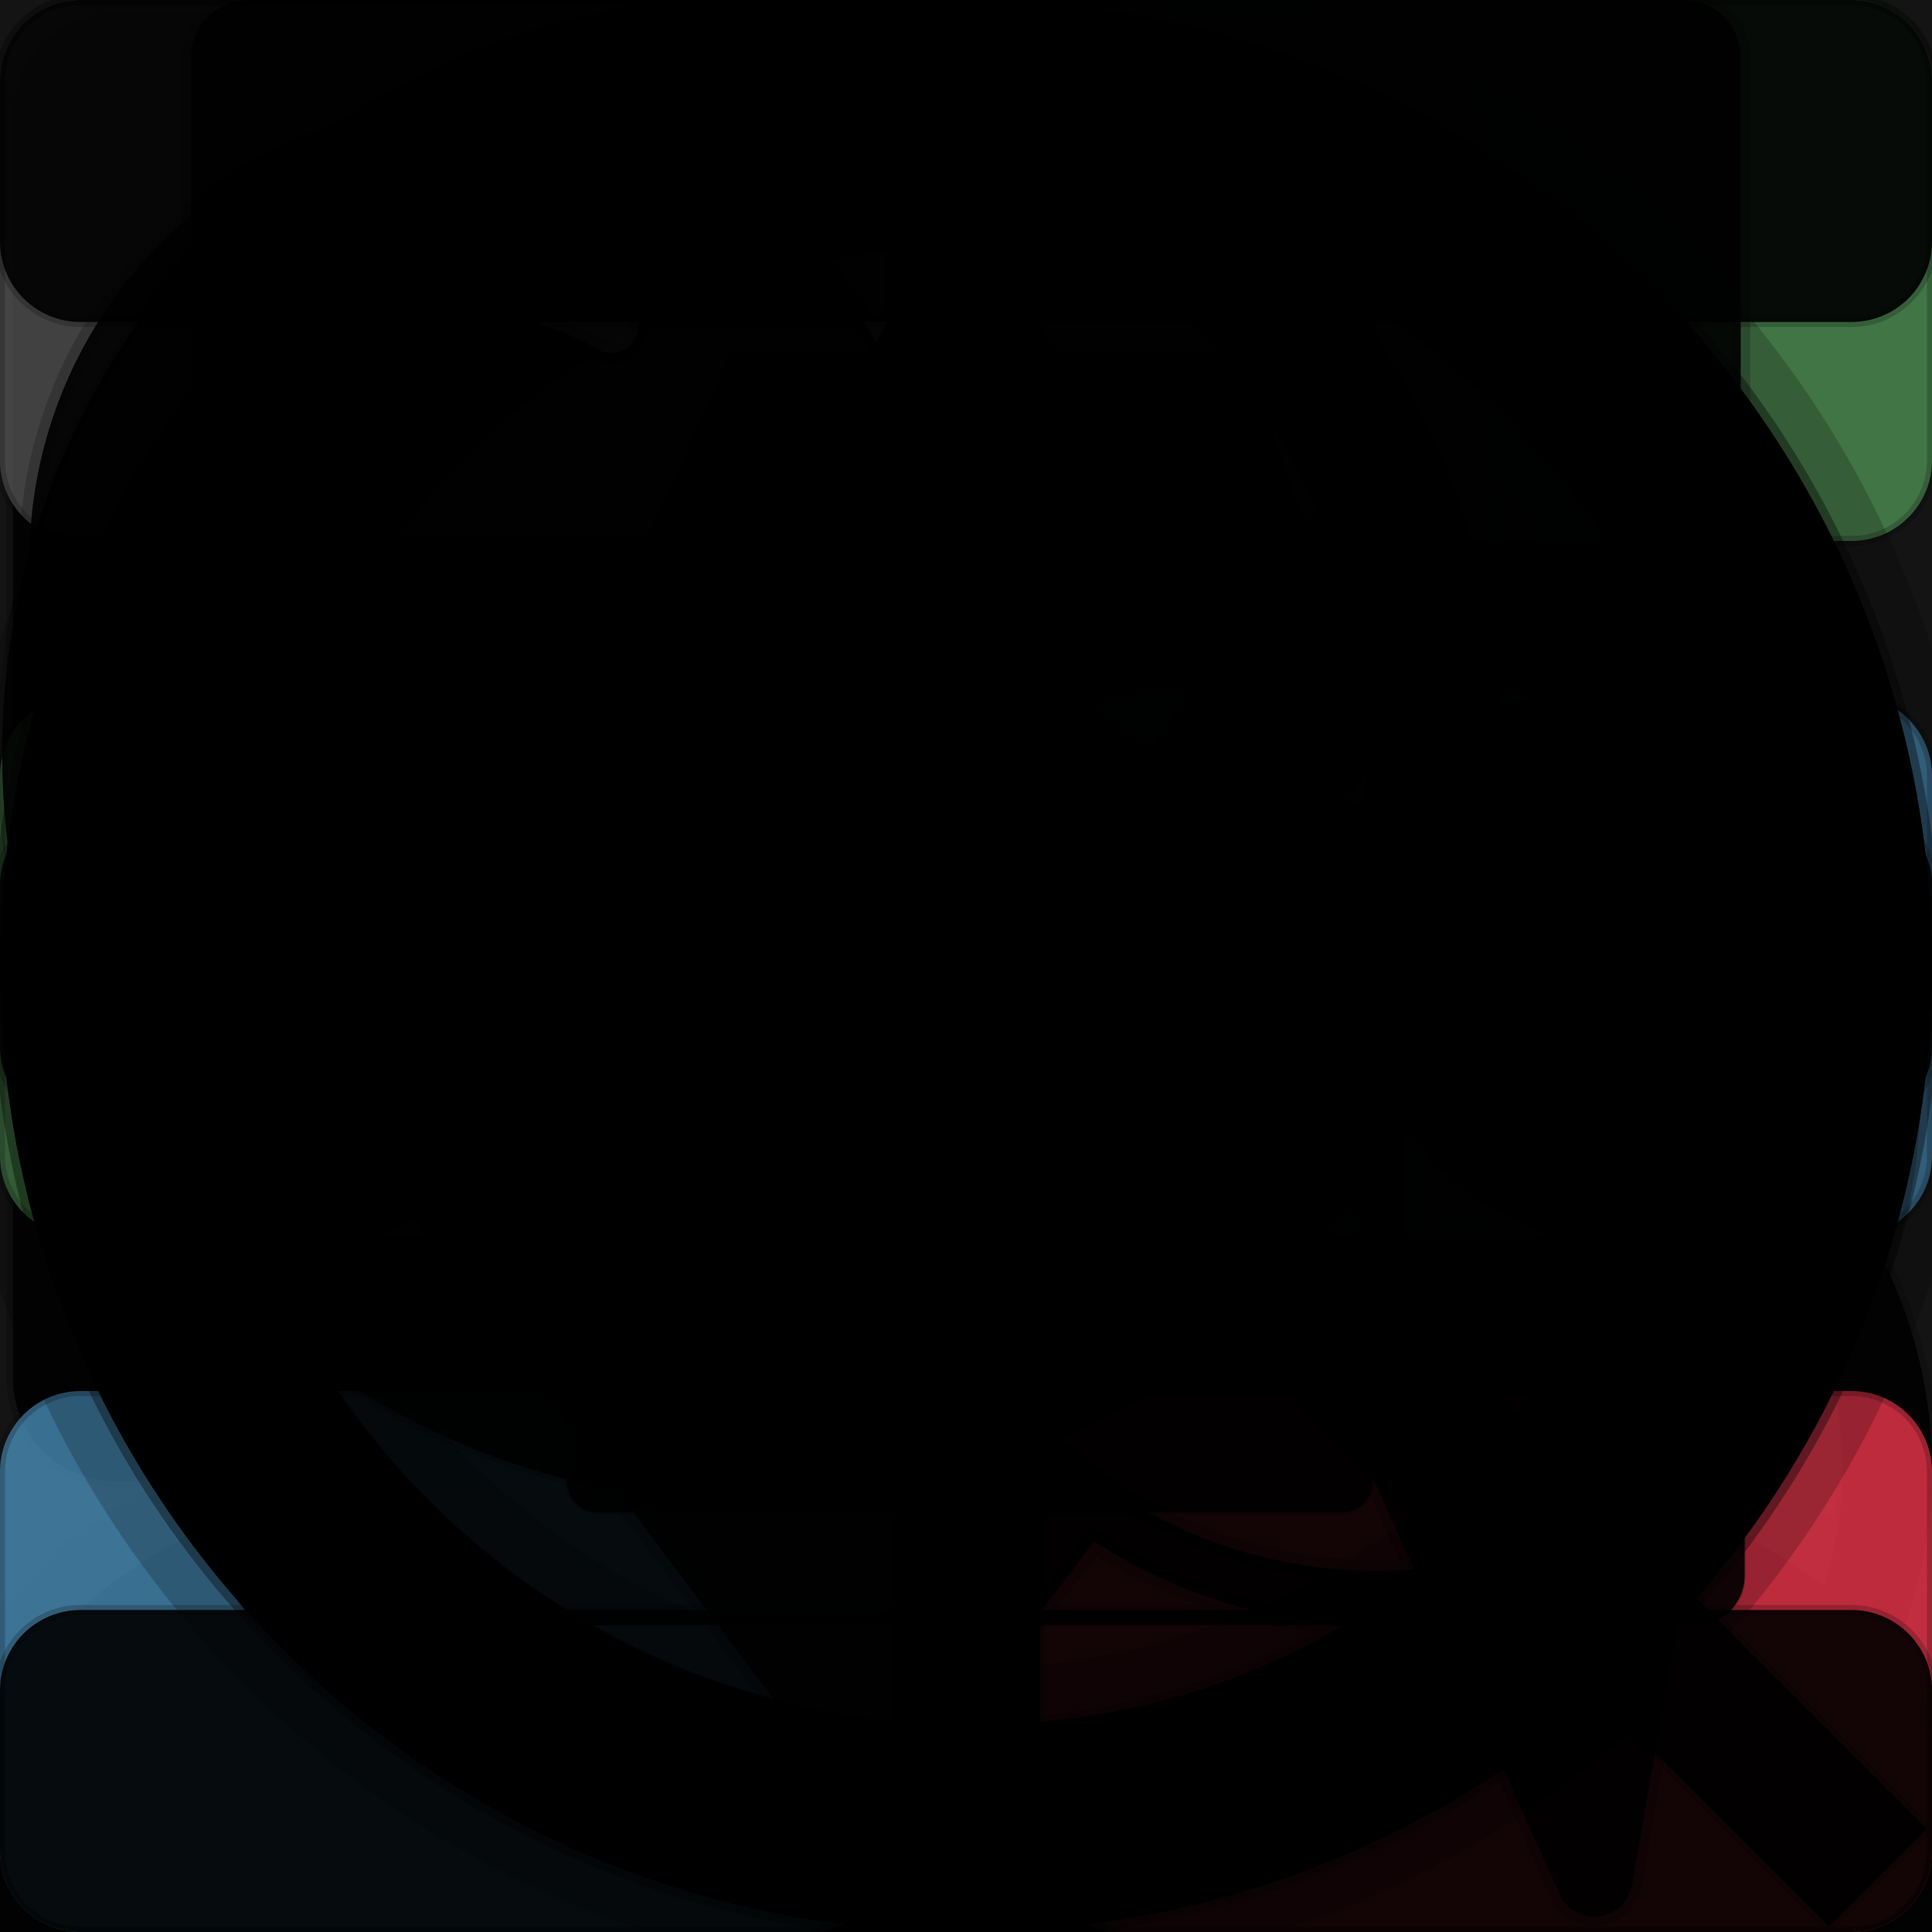
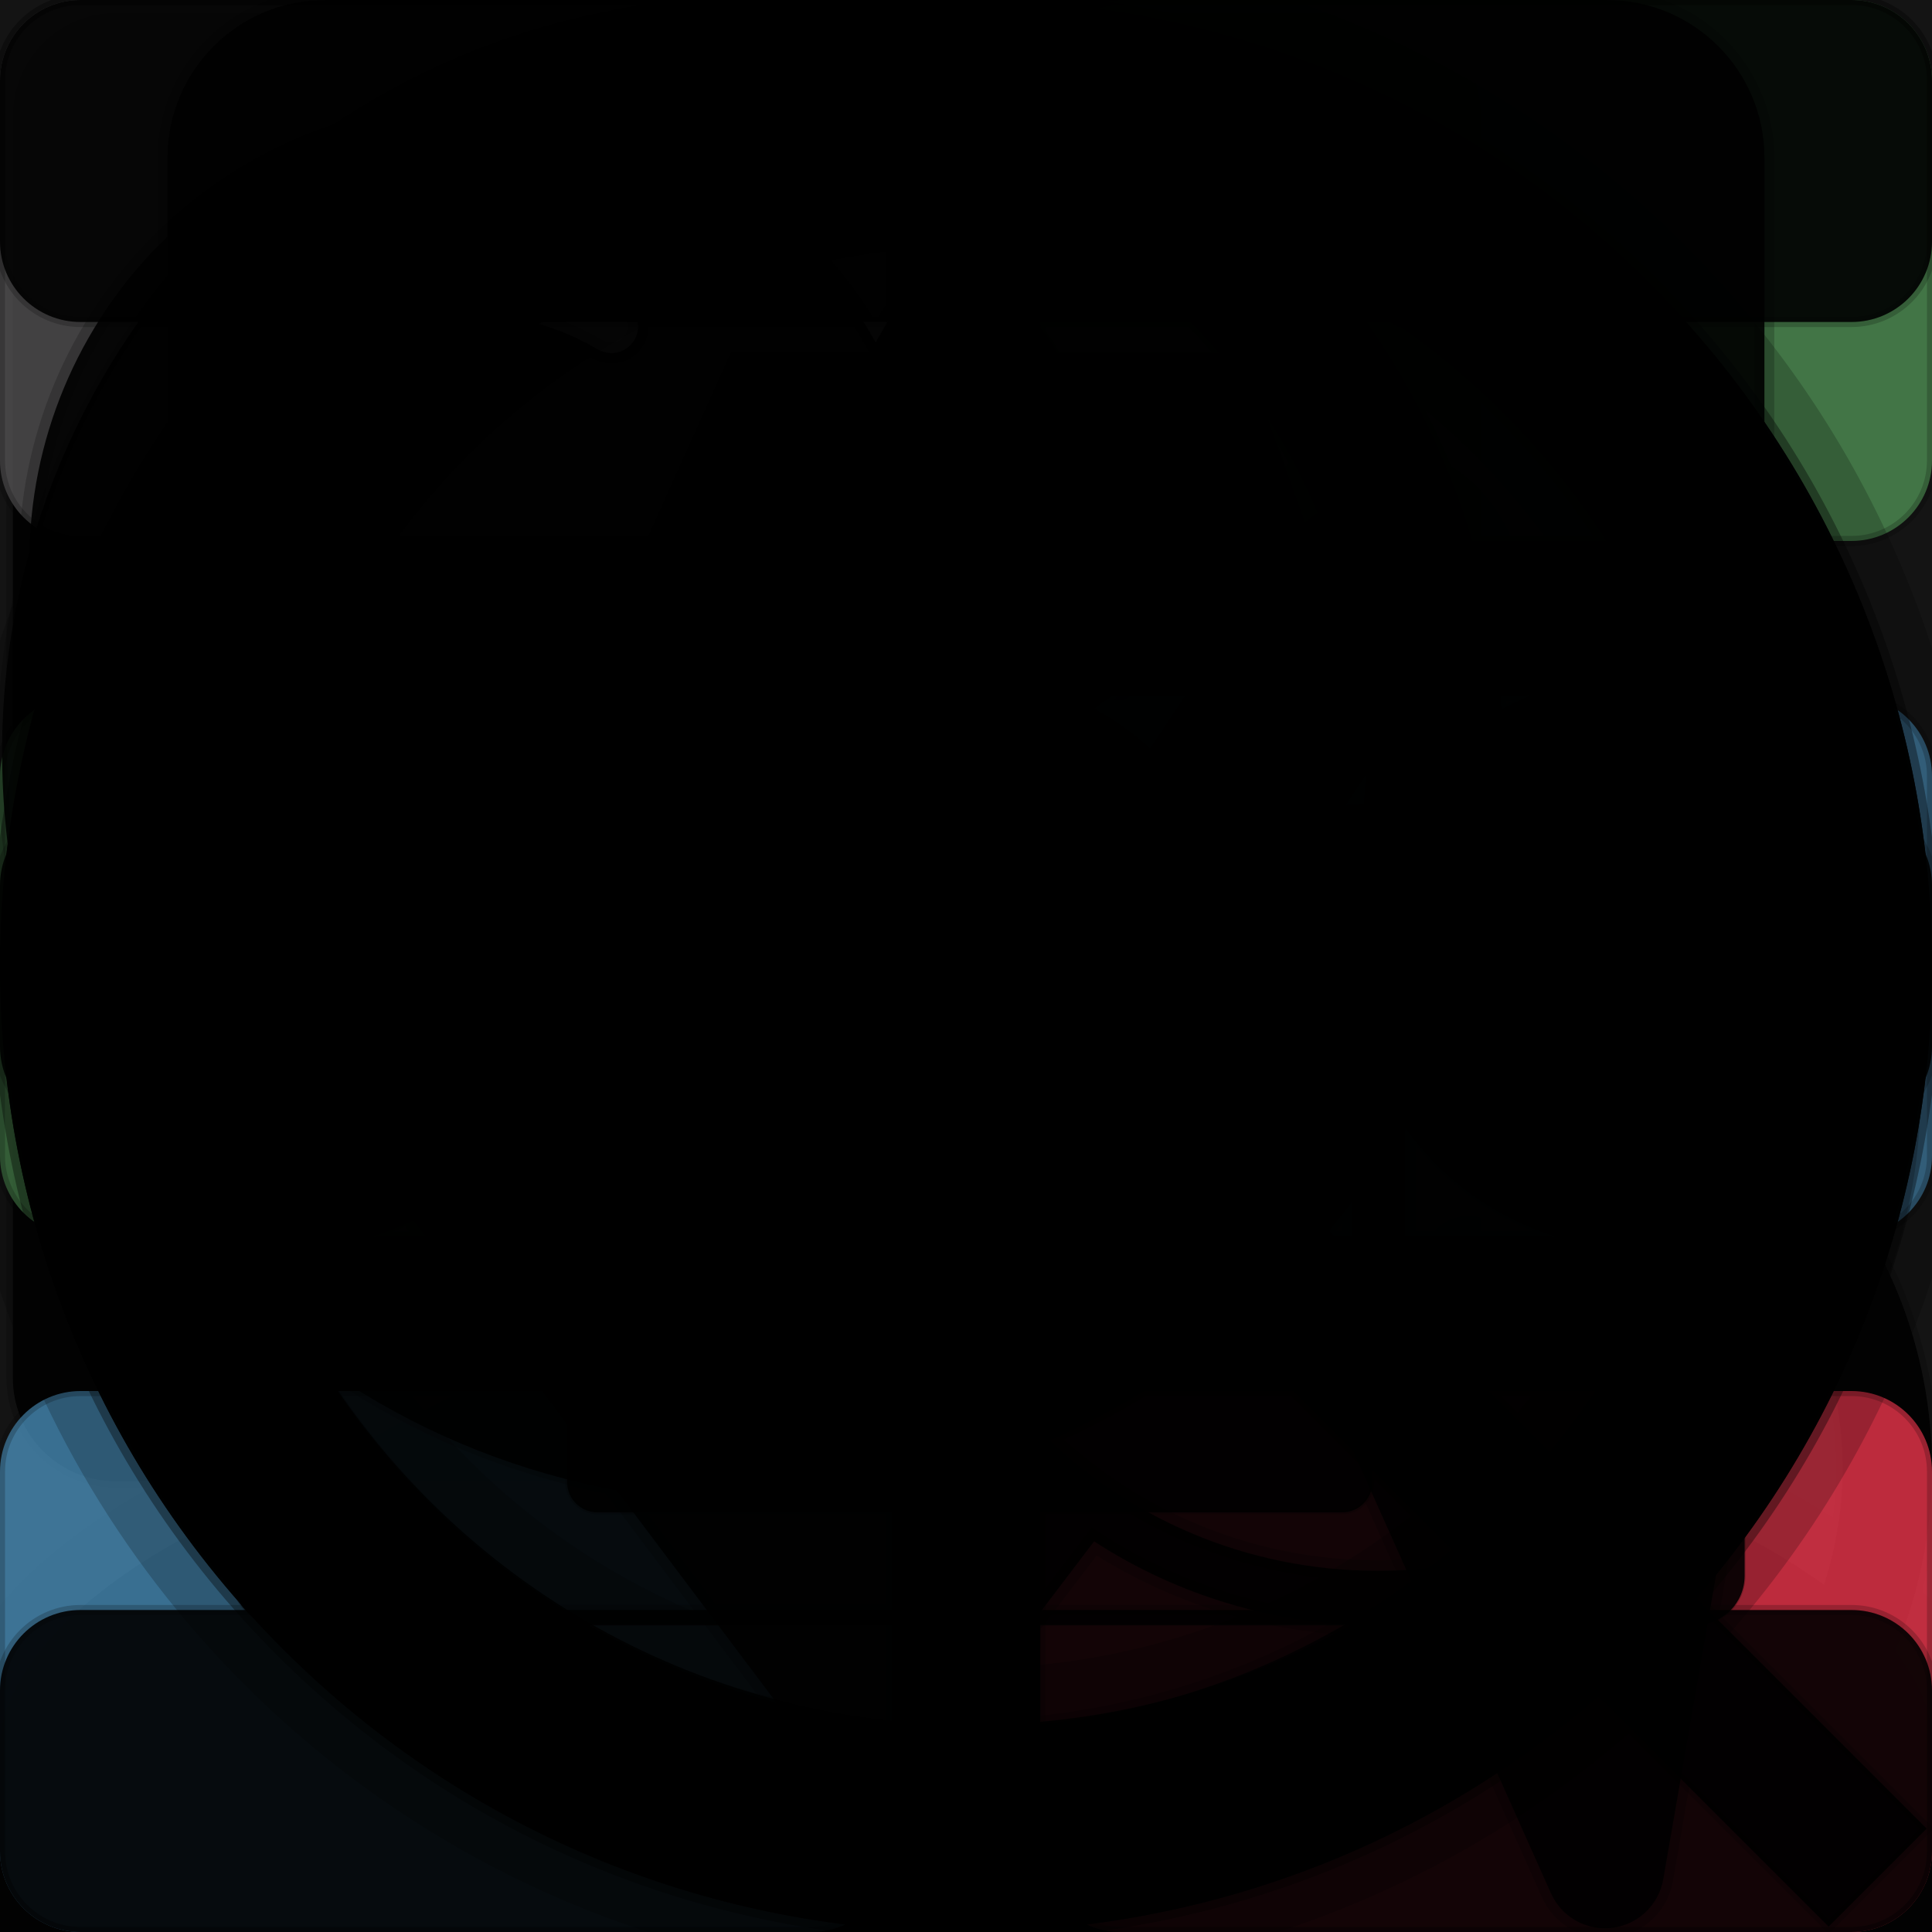
<svg xmlns="http://www.w3.org/2000/svg" preserveAspectRatio="xMinYMin meet">
  <symbol id="background">
    <rect width="100%" height="100%" />
  </symbol>
  <symbol id="date-picker" viewBox="0 0 150 150">
    <rect x="1" y="1" rx="8" width="114" height="114" />
    <path d="M130.019 110.44H117.56V97.98a3.558 3.558 0 00-3.56-3.56 3.56 3.56 0 00-3.559 3.56v12.46h-12.46a3.558 3.558 0 100 7.119h12.46v12.46a3.56 3.56 0 107.119 0v-12.46h12.459a3.559 3.559 0 100-7.119z" />
    <path d="M88.544 88.544c-14.059 14.059-14.059 36.853 0 50.912 14.059 14.059 36.853 14.059 50.912 0 14.059-14.059 14.059-36.853 0-50.912-14.059-14.059-36.853-14.059-50.912 0zm45.999 46c-11.345 11.344-29.741 11.345-41.086 0-11.346-11.346-11.346-29.741 0-41.087 11.345-11.346 29.741-11.346 41.086 0 11.346 11.346 11.346 29.741 0 41.087z" />
  </symbol>
  <symbol id="silhouette" viewBox="0 0 16 16" preserveAspectRatio="xMidYMid slice">
    <path d="M14 12.5c-1-.4-2.4-1.5-4.5-1.9.5-.6 1-1.5 1.4-2.6.2-.6.2-1.2.2-1.9 0-.6.1-1.5 0-1.9C10.6 2.5 9.4 2 8 2s-2.6.5-3 2.2c-.1.5 0 1.4 0 1.9 0 .8 0 1.3.2 1.9.4 1.1.8 2 1.4 2.6C4.4 11 3 12 2 12.5c-2 .9-2 1.9-2 1.9V16h16v-1.6c0-.1 0-1-2-1.9z" />
  </symbol>
  <symbol id="realness" viewBox="0 0 192 192">
    <rect fill-opacity=".73" fill="#5A585A" width="88.615" height="53.76" rx="8" />
    <rect fill-opacity=".8" fill="#4E8D53" x="103.385" width="88.615" height="53.76" rx="8" />
    <rect fill-opacity=".8" fill="#4E8D53" y="69.12" width="88.615" height="53.76" rx="8" />
    <rect fill-opacity=".69" fill="#52A0D1" x="103.385" y="69.12" width="88.615" height="53.76" rx="8" />
    <rect fill-opacity=".69" fill="#52A0D1" y="138.24" width="88.615" height="53.76" rx="8" />
    <rect fill-opacity=".8" fill="#EC364C" x="103.385" y="138.24" width="88.615" height="53.76" rx="8" />
  </symbol>
  <symbol id="search" viewBox="0 0 192 192">
    <path d="M74.764.21C33.67.21.21 33.668.21 74.763s33.46 74.555 74.555 74.555c17.98 0 34.55-6.51 47.444-17.156h.212l59.305 59.305 9.743-9.743-59.305-59.305v-.212c10.646-12.894 17.156-29.465 17.156-47.444C149.319 33.67 115.859.21 74.764.21zm0 13.555c33.77 0 61 27.23 61 61 0 33.768-27.23 60.998-61 60.998-33.77 0-61-27.23-61-60.999 0-33.77 27.23-61 61-61z" />
  </symbol>
  <symbol id="hamburger" viewBox="0 0 192 192">
    <rect width="192" height="32" rx="8" />
    <rect y="80" width="192" height="32" rx="8" />
    <rect y="160" width="192" height="32" rx="8" />
  </symbol>
  <symbol id="heart" viewBox="0 0 92 84">
    <path d="M67 35.2h-2.6v11.6H52.7v2.5h11.7V61h2.5V49.3h11.7v-2.5H66.9V35.2z" />
    <path d="M83.5 30.2a25.4 25.4 0 00-2.3-2 21.4 21.4 0 00.7-5.5c0-11.8-9.6-21.4-21.5-21.4A21.3 21.3 0 0048.2 5a21.4 21.4 0 00-6.5 7.3A21.4 21.4 0 0035 5a21.3 21.3 0 00-12-3.7A21.4 21.4 0 001.4 22.7 21.4 21.4 0 004.7 34l.8 1.2.5.7 34.6 46a1.3 1.3 0 002 0l9.5-12.5c4 2.6 8.7 4 13.5 4a25.1 25.1 0 0017.9-7.5 25.1 25.1 0 000-35.7zm-53.3-18c-.4.6-1.1.8-1.8.4a11.4 11.4 0 00-5.8-1.6A11.4 11.4 0 0012 26.7a1.3 1.3 0 11-2.3 1 13.9 13.9 0 01-1-5.3 14 14 0 0121-12 1.3 1.3 0 01.5 1.8zm35.4 58.6a22.7 22.7 0 110-45.5 22.7 22.7 0 010 45.5z" />
  </symbol>
  <symbol id="add" viewBox="0 0 114 114">
    <path d="M16.695 16.695c-22.26 22.26-22.26 58.35 0 80.61 22.26 22.26 58.35 22.26 80.61 0 22.26-22.26 22.26-58.35 0-80.61-22.26-22.26-58.35-22.26-80.61 0zm72.832 72.833c-17.964 17.962-47.09 17.963-65.054 0-17.964-17.964-17.964-47.09 0-65.055 17.964-17.964 47.09-17.964 65.054 0 17.964 17.965 17.964 47.09 0 65.055zm0 0" />
    <path d="M82.364 51.364H62.636V31.636a5.636 5.636 0 00-11.272 0v19.728H31.636a5.636 5.636 0 000 11.272h19.728v19.728a5.636 5.636 0 0011.272 0V62.636h19.728a5.636 5.636 0 000-11.272zm0 0" />
  </symbol>
  <symbol id="remove" viewBox="0 0 114 114">
    <path d="M16.695 16.695c-22.26 22.26-22.26 58.35 0 80.61 22.26 22.26 58.35 22.26 80.61 0 22.26-22.26 22.26-58.35 0-80.61-22.26-22.26-58.35-22.26-80.61 0zm71.978 71.98c-17.769 17.767-46.578 17.767-64.346 0-17.77-17.77-17.77-46.58 0-64.348 17.769-17.77 46.577-17.77 64.347 0 17.768 17.77 17.768 46.578 0 64.347zm0 0" />
    <path d="M83.273 62H31.727C28.564 62 26 59.538 26 56.5s2.564-5.5 5.727-5.5h51.546C86.436 51 89 53.462 89 56.5S86.436 62 83.273 62zm0 0" />
  </symbol>
  <symbol id="finished" viewBox="0 0 17 17">
    <path d="M2.585 2.445a8.444 8.444 0 1011.941 11.94A8.444 8.444 0 002.585 2.444zm10.747 10.747A6.755 6.755 0 113.78 3.638a6.755 6.755 0 019.552 9.554z" />
    <path d="M7.77 12.505a.854.854 0 01-.557-.206l-2.99-2.57a.854.854 0 011.113-1.296l2.258 1.94L11.33 4.77a.854.854 0 111.422.948L8.48 12.125a.855.855 0 01-.71.38z" />
  </symbol>
  <symbol id="download" viewBox="0 0 512 512">
    <path d="M78.006 73.782C12.166 137.849-14.09 232.396 9.285 321.239c23.375 88.843 92.763 158.226 181.608 181.594 88.845 23.368 183.39-2.897 247.452-68.743 97.783-99.795 96.968-259.719-1.826-358.513-98.794-98.794-258.717-99.608-358.513-1.825v.03zM402.314 398.09c-51.473 51.63-126.6 71.838-197.03 53C134.857 432.25 79.85 377.234 61.027 306.8c-18.824-70.433 1.401-145.556 53.041-197.019 79.652-79.377 208.538-79.259 288.044.264 79.506 79.523 79.597 208.409.203 288.044z" />
    <path d="M282.552 249.54l18.782-17.515c10.117-9.435 25.968-8.881 35.403 1.237l1.366 1.465c9.435 10.118 8.882 25.968-1.236 35.403l-62.287 58.083c-5.313 4.956-12.209 7.156-18.925 6.662-6.717.494-13.612-1.706-18.925-6.662l-62.287-58.083c-10.118-9.435-10.671-25.285-1.236-35.403l1.366-1.465c9.435-10.118 25.286-10.672 35.403-1.237l20.474 19.093V104.204c0-13.835 11.215-25.05 25.049-25.05h2.004c13.834 0 25.049 11.215 25.049 25.05V249.54zm81.158 107.141v36.102a8 8 0 01-8 8H158.294a8 8 0 01-8-8V356.68a8 8 0 018-8H355.71a8 8 0 018 8z" />
  </symbol>
  <symbol id="camera" viewBox="0 0 1000 1000" preserveAspectRatio="xMidYMid slice">
    <path class="st0" d="M903 323.6v492c0 14.1-11.3 25.5-25.5 25.5H145c-14.1 0-25-11.3-25-25.5v-492c0-14.1 10.9-25.6 25-25.6h181.9l51.7-115h265.3l41.4 115h192.2c14.2 0 25.5 11.4 25.5 25.6z" />
    <circle class="st0" cx="511.3" cy="559.2" r="156.3" />
  </symbol>
  <symbol id="working" viewBox="0 0 430 130" preserveAspectRatio="xMidYMid meet">
    <circle cy="64" cx="64" r="64" />
    <circle cy="64" cx="213" r="64" />
    <circle cy="64" cx="365" r="64" />
  </symbol>
  <symbol id="gear" viewBox="0 0 270 270">
    <path d="M166 39l15 6 24-18c5-3 11-2 14 1l22 22c4 4 4 10 1 14l-17 25 6 15 30 5c5 0 9 5 9 10v31c0 5-4 10-9 11l-30 5-6 15 18 24c3 5 2 11-1 14l-22 22c-4 4-10 4-14 1l-25-17-15 6-5 30c-1 5-6 9-11 9h-31c-5 0-10-4-10-9l-5-30-15-6-25 17c-4 3-10 3-14-1l-22-22c-3-3-4-9-1-13l18-25c-3-5-5-10-6-15l-30-5c-5-1-9-6-9-11v-31c0-5 4-10 9-10l30-5c1-6 3-10 6-15L27 64c-3-4-2-10 2-14l22-22c3-3 9-4 13-1l25 18 15-6 5-30c0-5 5-9 10-9h31c5 0 10 4 11 9l5 30zm-31 39c-31 0-57 26-57 57s26 57 57 57 57-26 57-57-26-57-57-57z" />
  </symbol>
-   <symbol id="message" viewBox="0 0 81 101">
-     <path d="M3.02 65.36l50.44-.33h.15l.23.02.26.04c.44.07.86.2 1.25.4l.29.15.18.11.22.15.11.09a4.7 4.7 0 011.16 1.32l.1.2L71.52 99a2 2 0 003.8-.47l5.3-30.58A26 26 0 0081 63.5V3a3 3 0 00-3-3H3a3 3 0 00-3 3v59.36a3 3 0 003.02 3z" />
+   <symbol id="message" viewBox="0 0 81 98">
+     <path d="M8.05 65.33l45.4-.3h.16l.23.02.26.04c.44.07.86.2 1.25.4l.29.15.18.11.22.15.11.09a4.7 4.7 0 011.16 1.32l.1.2 12.76 28.52a3 3 0 005.7-.72l4.75-27.35A26 26 0 0081 63.5V8a8 8 0 00-8-8H8a8 8 0 00-8 8v49.33a8 8 0 008.05 8z" />
  </symbol>
  <g fill="hsla(136, 0%, 0%, 0.9)" stroke="hsla(136, 0%, 0%, 0.2)">
    <use href="#background" height="100vh" />
    <use href="#date-picker" height="100vh" />
    <use href="#silhouette" height="100vh" />
    <use href="#realness" height="100vh" />
    <use href="#search" height="100vh" />
    <use href="#hamburger" height="100vh" />
    <use href="#heart" height="100vh" />
    <use href="#add" height="100vh" />
    <use href="#remove" height="100vh" />
    <use href="#finished" height="100vh" />
    <use href="#download" height="100vh" />
    <use href="#camera" height="100vh" />
    <use href="#working" height="100vh" />
    <use href="#message" height="100vh" />
  </g>
</svg>
